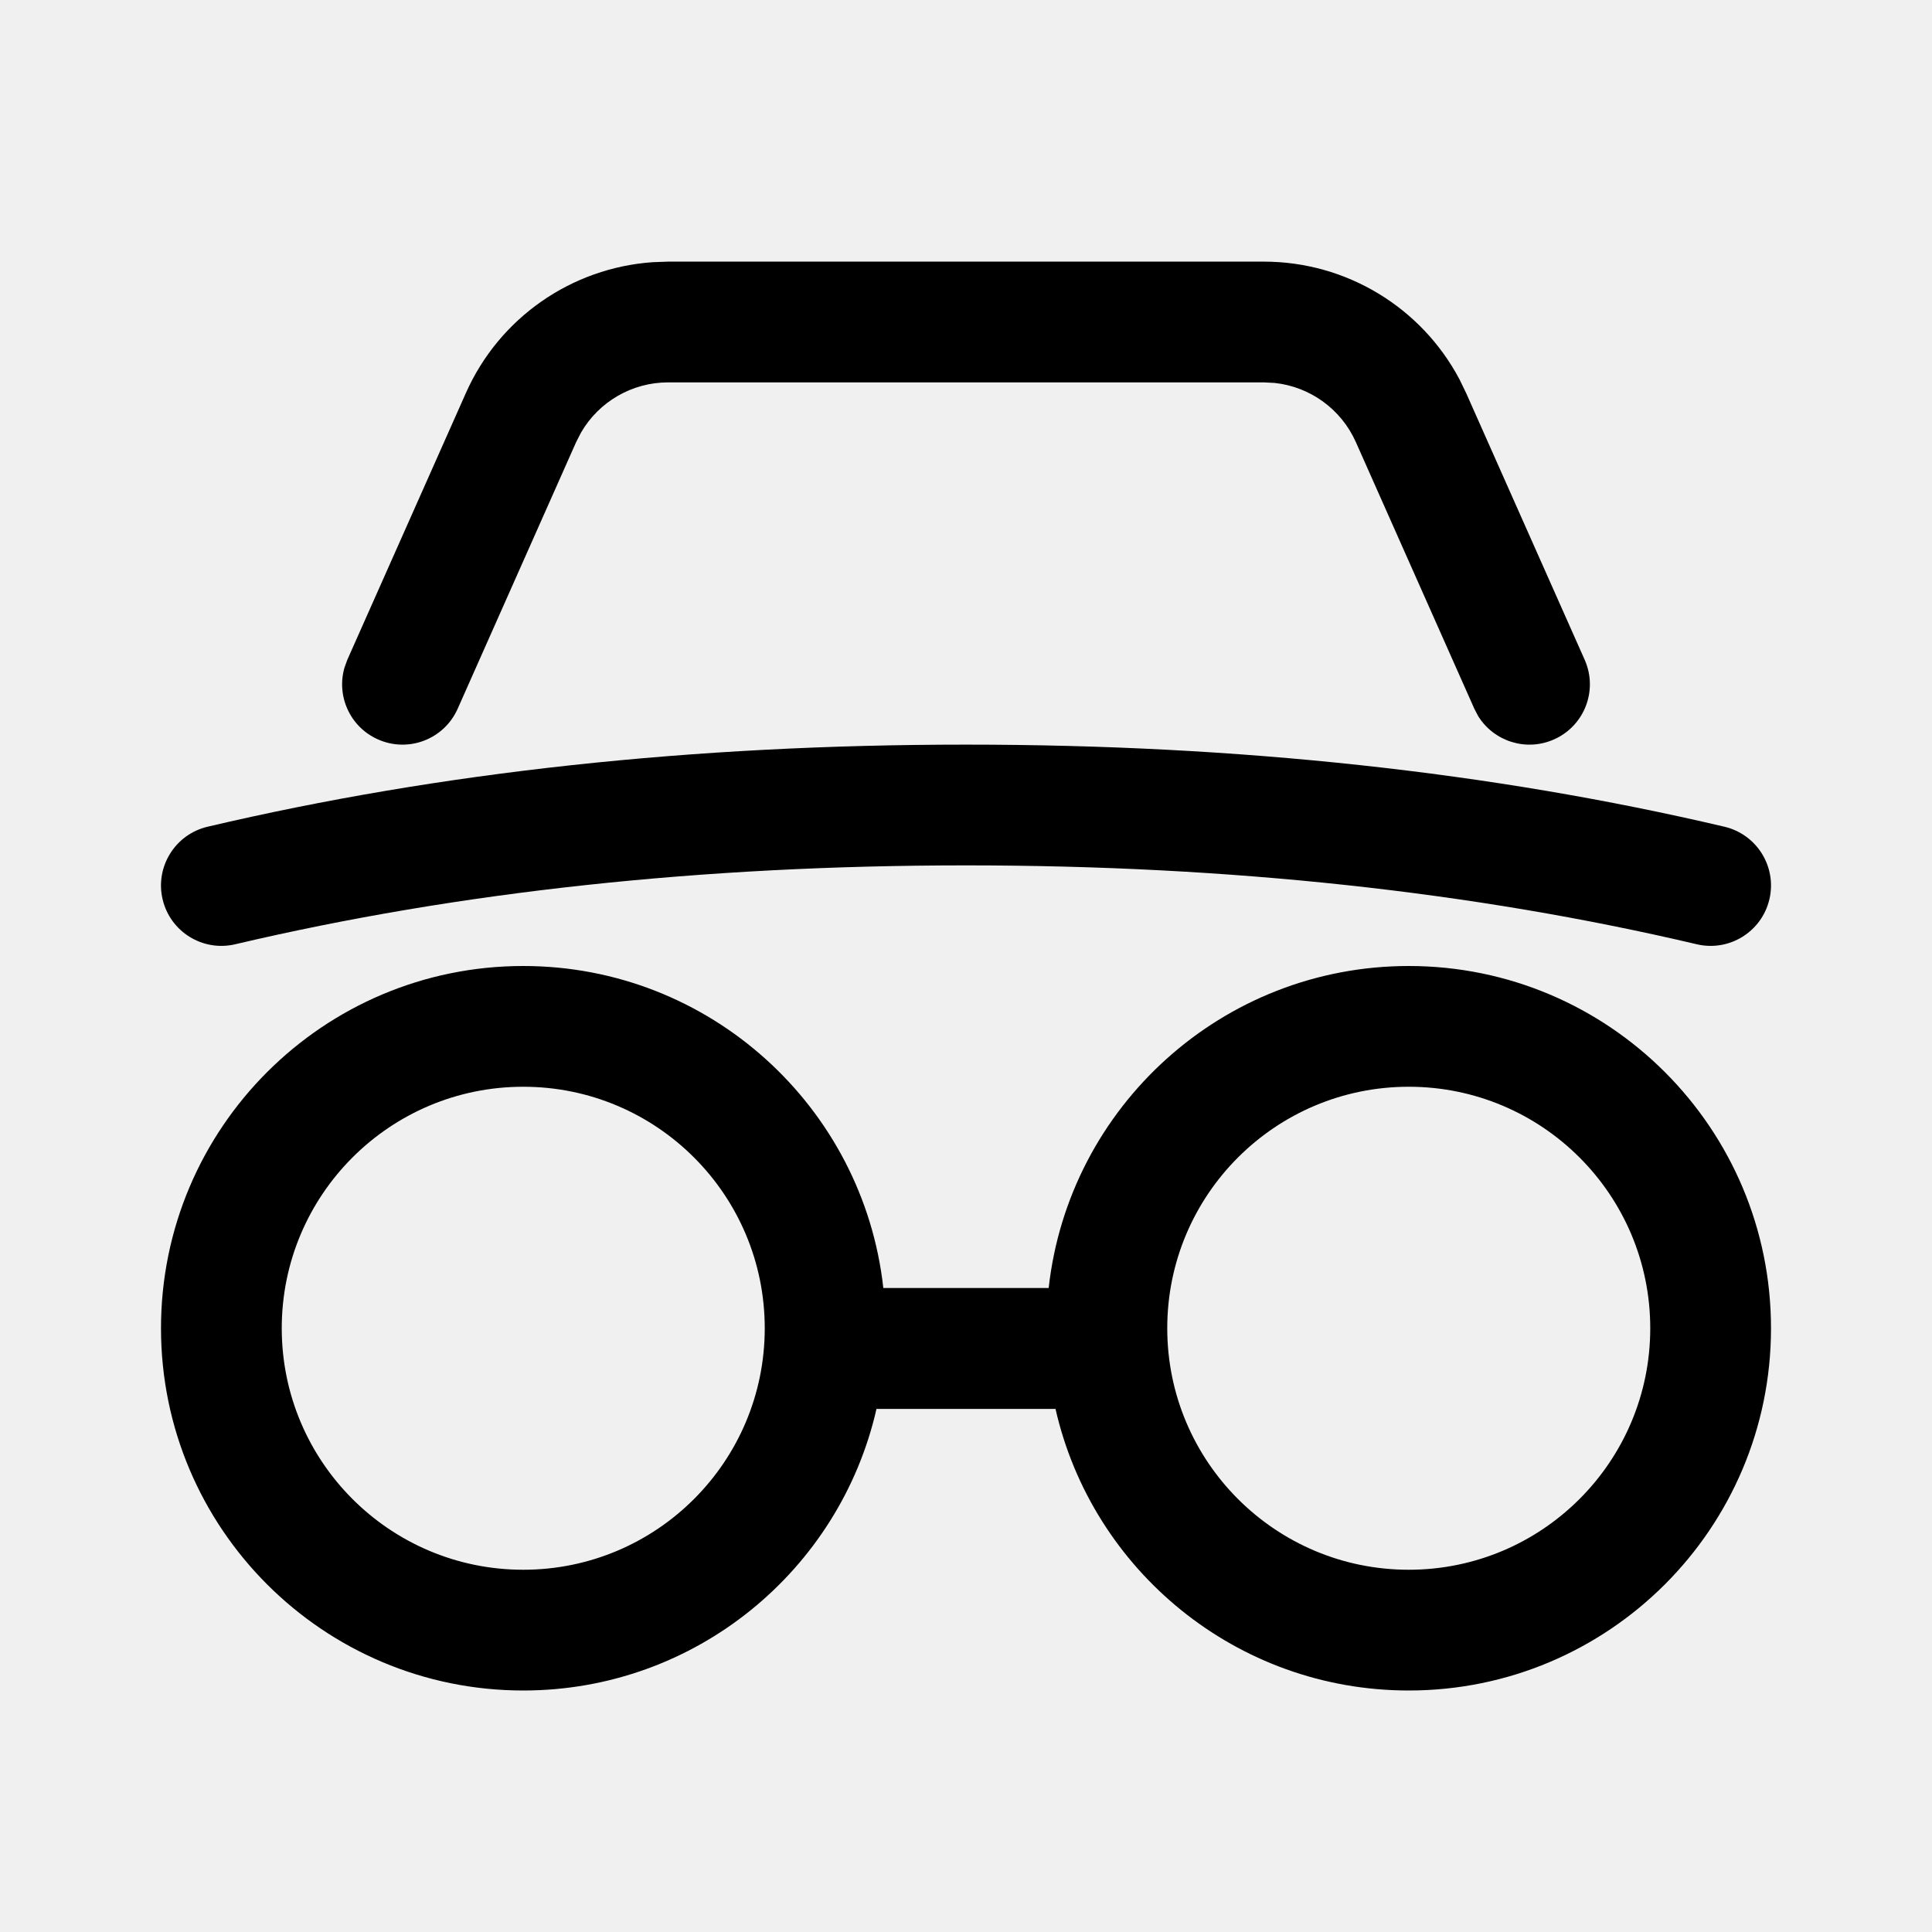
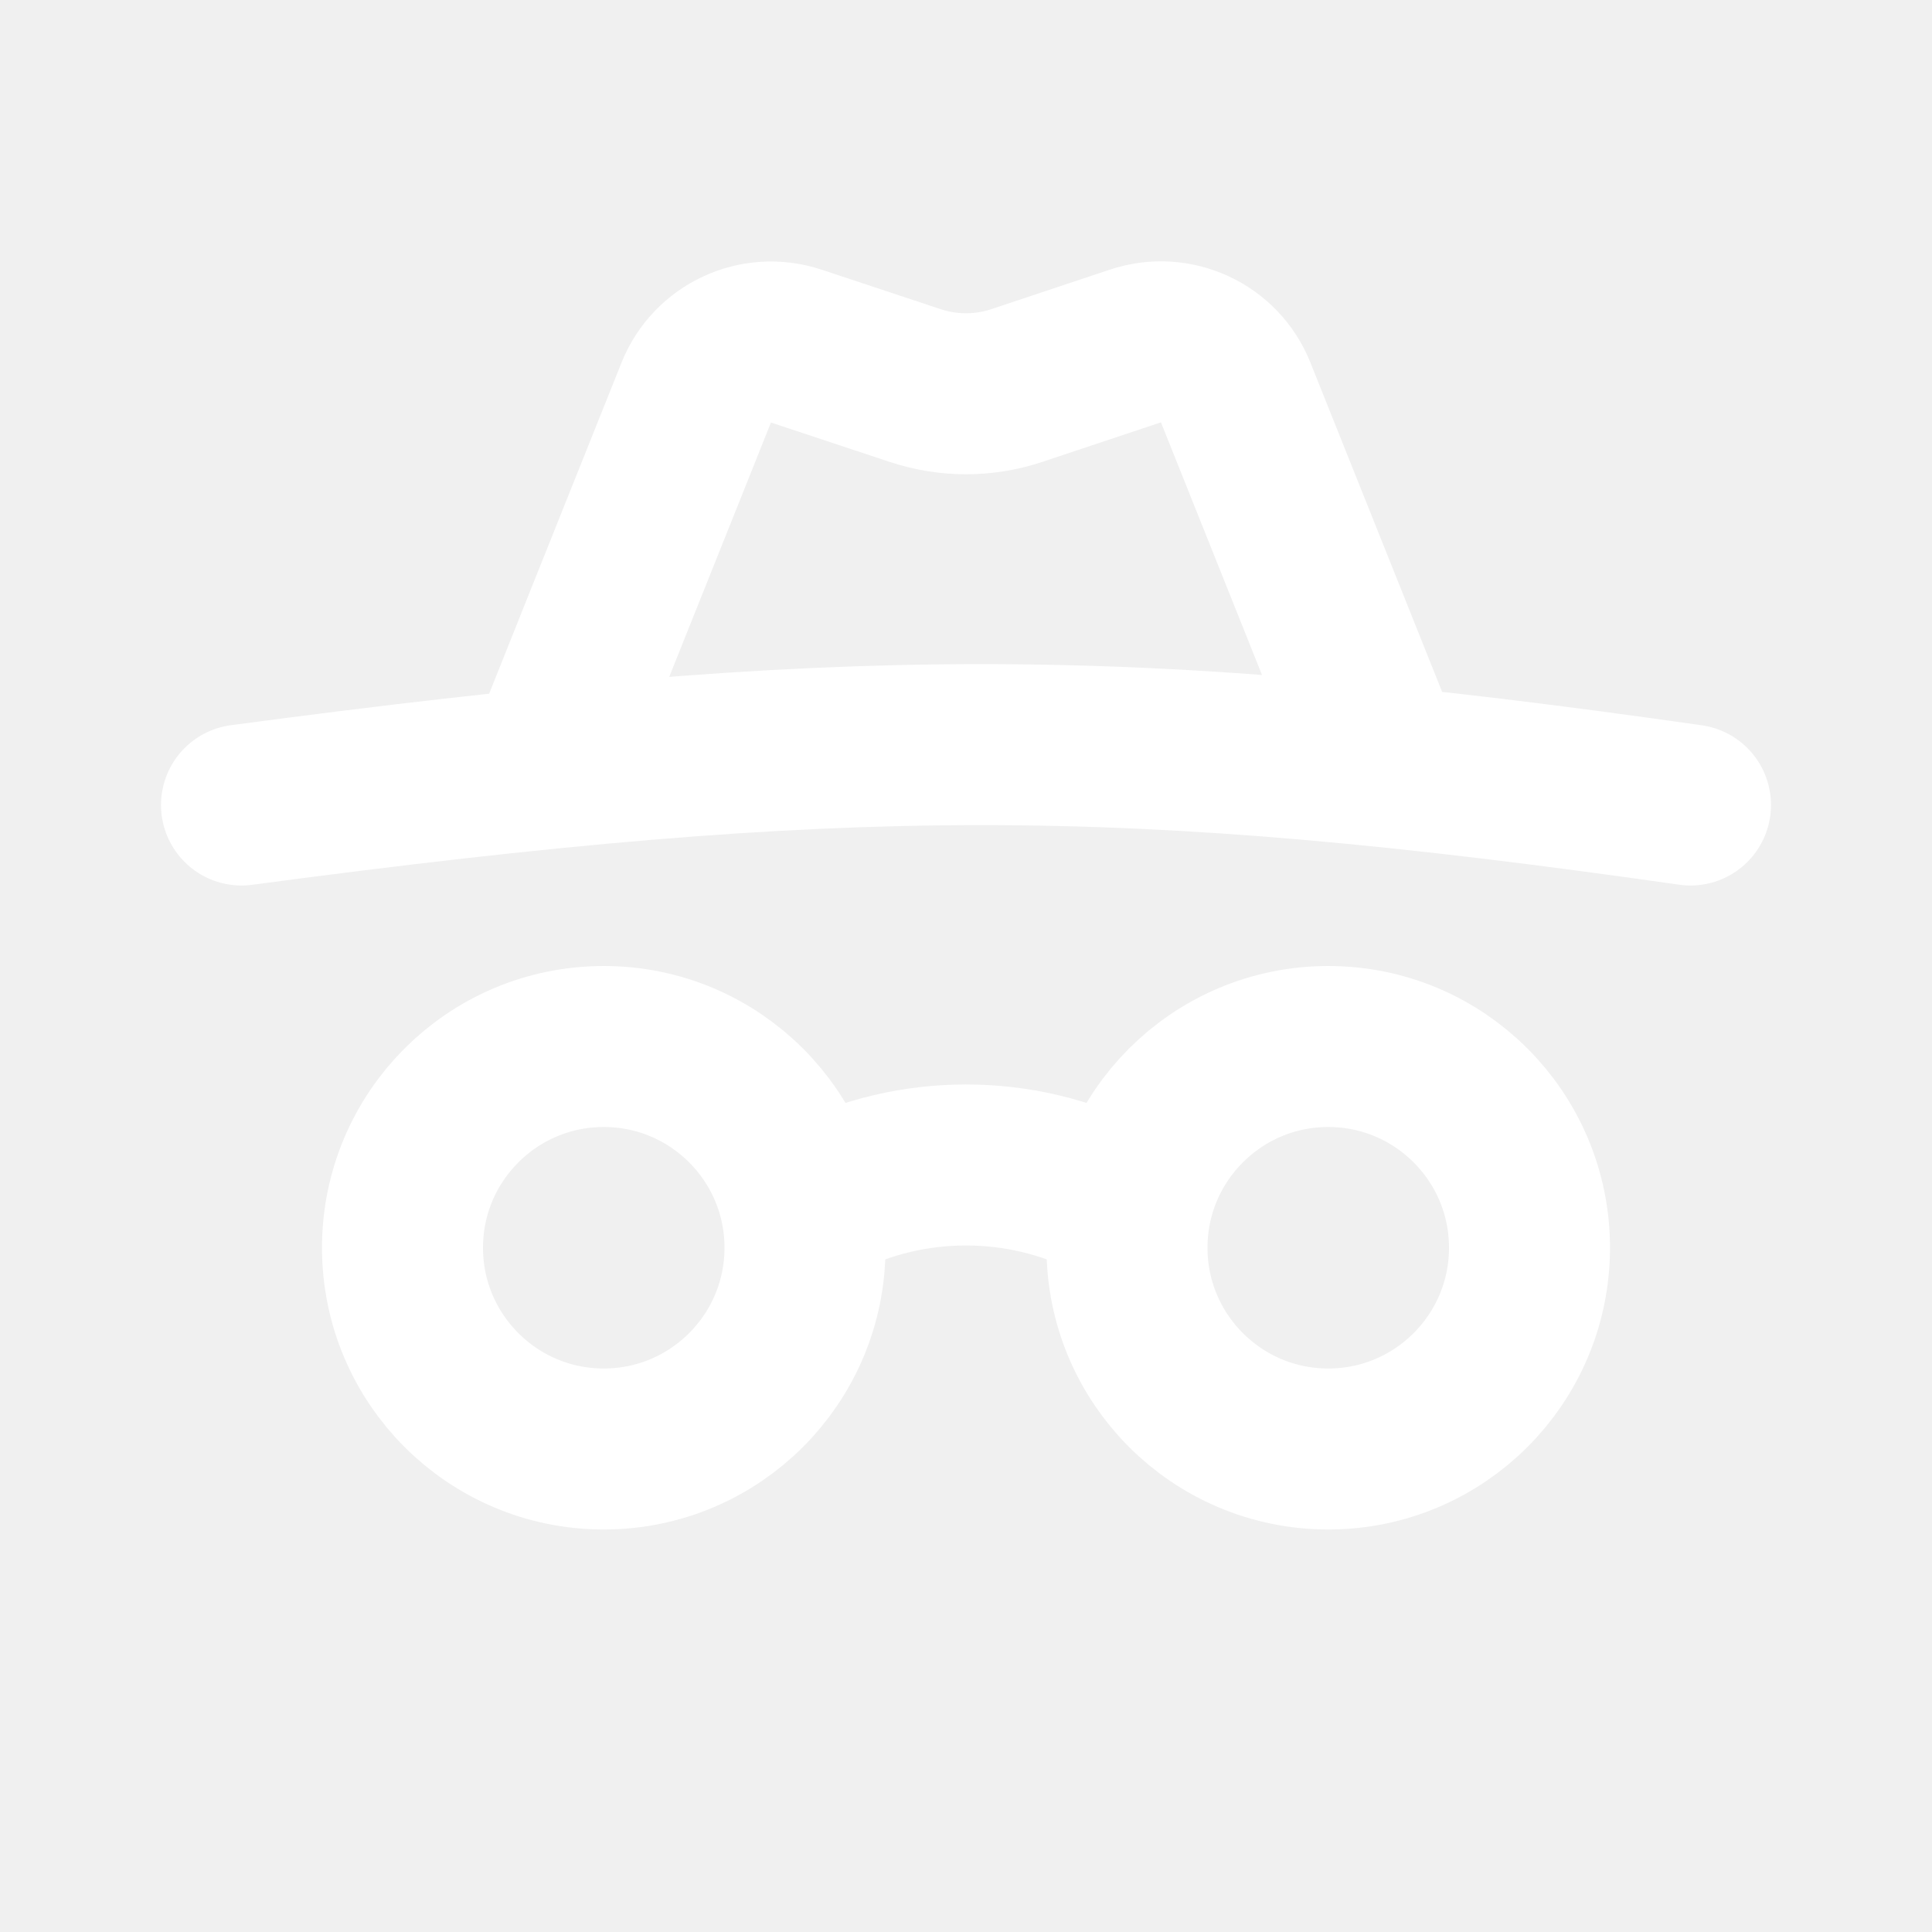
- <svg xmlns="http://www.w3.org/2000/svg" viewBox="0 0 24 24">
-   <path d="M17.5,12 C19.985,12 22,14.015 22,16.5 C22,18.985 19.985,21 17.5,21 C15.359,21 13.567,19.505 13.112,17.502 L10.888,17.502 C10.433,19.505 8.641,21 6.5,21 C4.015,21 2,18.985 2,16.5 C2,14.015 4.015,12 6.5,12 C8.816,12 10.724,13.75 10.973,16 L13.027,16 C13.276,13.75 15.184,12 17.5,12 Z M6.5,13.5 C4.843,13.5 3.5,14.843 3.5,16.5 C3.5,18.157 4.843,19.5 6.5,19.5 C8.157,19.5 9.5,18.157 9.5,16.5 C9.5,14.843 8.157,13.5 6.5,13.5 Z M17.5,13.5 C15.843,13.5 14.5,14.843 14.5,16.5 C14.5,18.157 15.843,19.5 17.5,19.5 C19.157,19.5 20.5,18.157 20.5,16.5 C20.5,14.843 19.157,13.5 17.5,13.5 Z M12,9.25 C15.389,9.25 18.53,9.59 21.422,10.27 C21.825,10.365 22.075,10.769 21.98,11.172 C21.885,11.575 21.481,11.825 21.078,11.73 C18.303,11.077 15.277,10.75 12,10.75 C8.723,10.75 5.697,11.077 2.922,11.73 C2.519,11.825 2.115,11.575 2.02,11.172 C1.925,10.769 2.175,10.365 2.578,10.27 C5.47,9.59 8.611,9.25 12,9.25 Z M15.7,3.25 C16.723,3.25 17.656,3.817 18.13,4.712 L18.213,4.883 L19.685,8.195 C19.854,8.574 19.683,9.017 19.305,9.185 C18.958,9.34 18.556,9.209 18.362,8.895 L18.315,8.805 L16.843,5.492 C16.66,5.082 16.274,4.804 15.834,4.757 L15.7,4.75 L8.3,4.75 C7.851,4.75 7.44,4.99 7.218,5.373 L7.157,5.492 L5.685,8.805 C5.517,9.183 5.074,9.354 4.695,9.185 C4.348,9.031 4.176,8.646 4.28,8.291 L4.315,8.195 L5.787,4.883 C6.202,3.948 7.099,3.327 8.109,3.257 L8.3,3.25 L15.7,3.25 Z" />
+ <svg xmlns="http://www.w3.org/2000/svg" stroke-width="2" stroke="#fff" fill="none" viewBox="0 0 24 24" stroke-linecap="round" stroke-linejoin="round">
+   <path d="M10 15.5a2.5 2.5 0 1 1-5 0 2.5 2.5 0 0 1 5 0Zm9 0a2.5 2.5 0 1 1-5 0 2.5 2.5 0 0 1 5 0Z" />
+   <path d="m10 15 .211-.106a4 4 0 0 1 3.578 0L14 15m3-6-1.65-4.125a1 1 0 0 0-1.245-.577l-1.473.491a2 2 0 0 1-1.264 0L9.894 4.3a1 1 0 0 0-1.245.576L7 9m-4 1c7.5-1 11-1 18 0" />
</svg>
